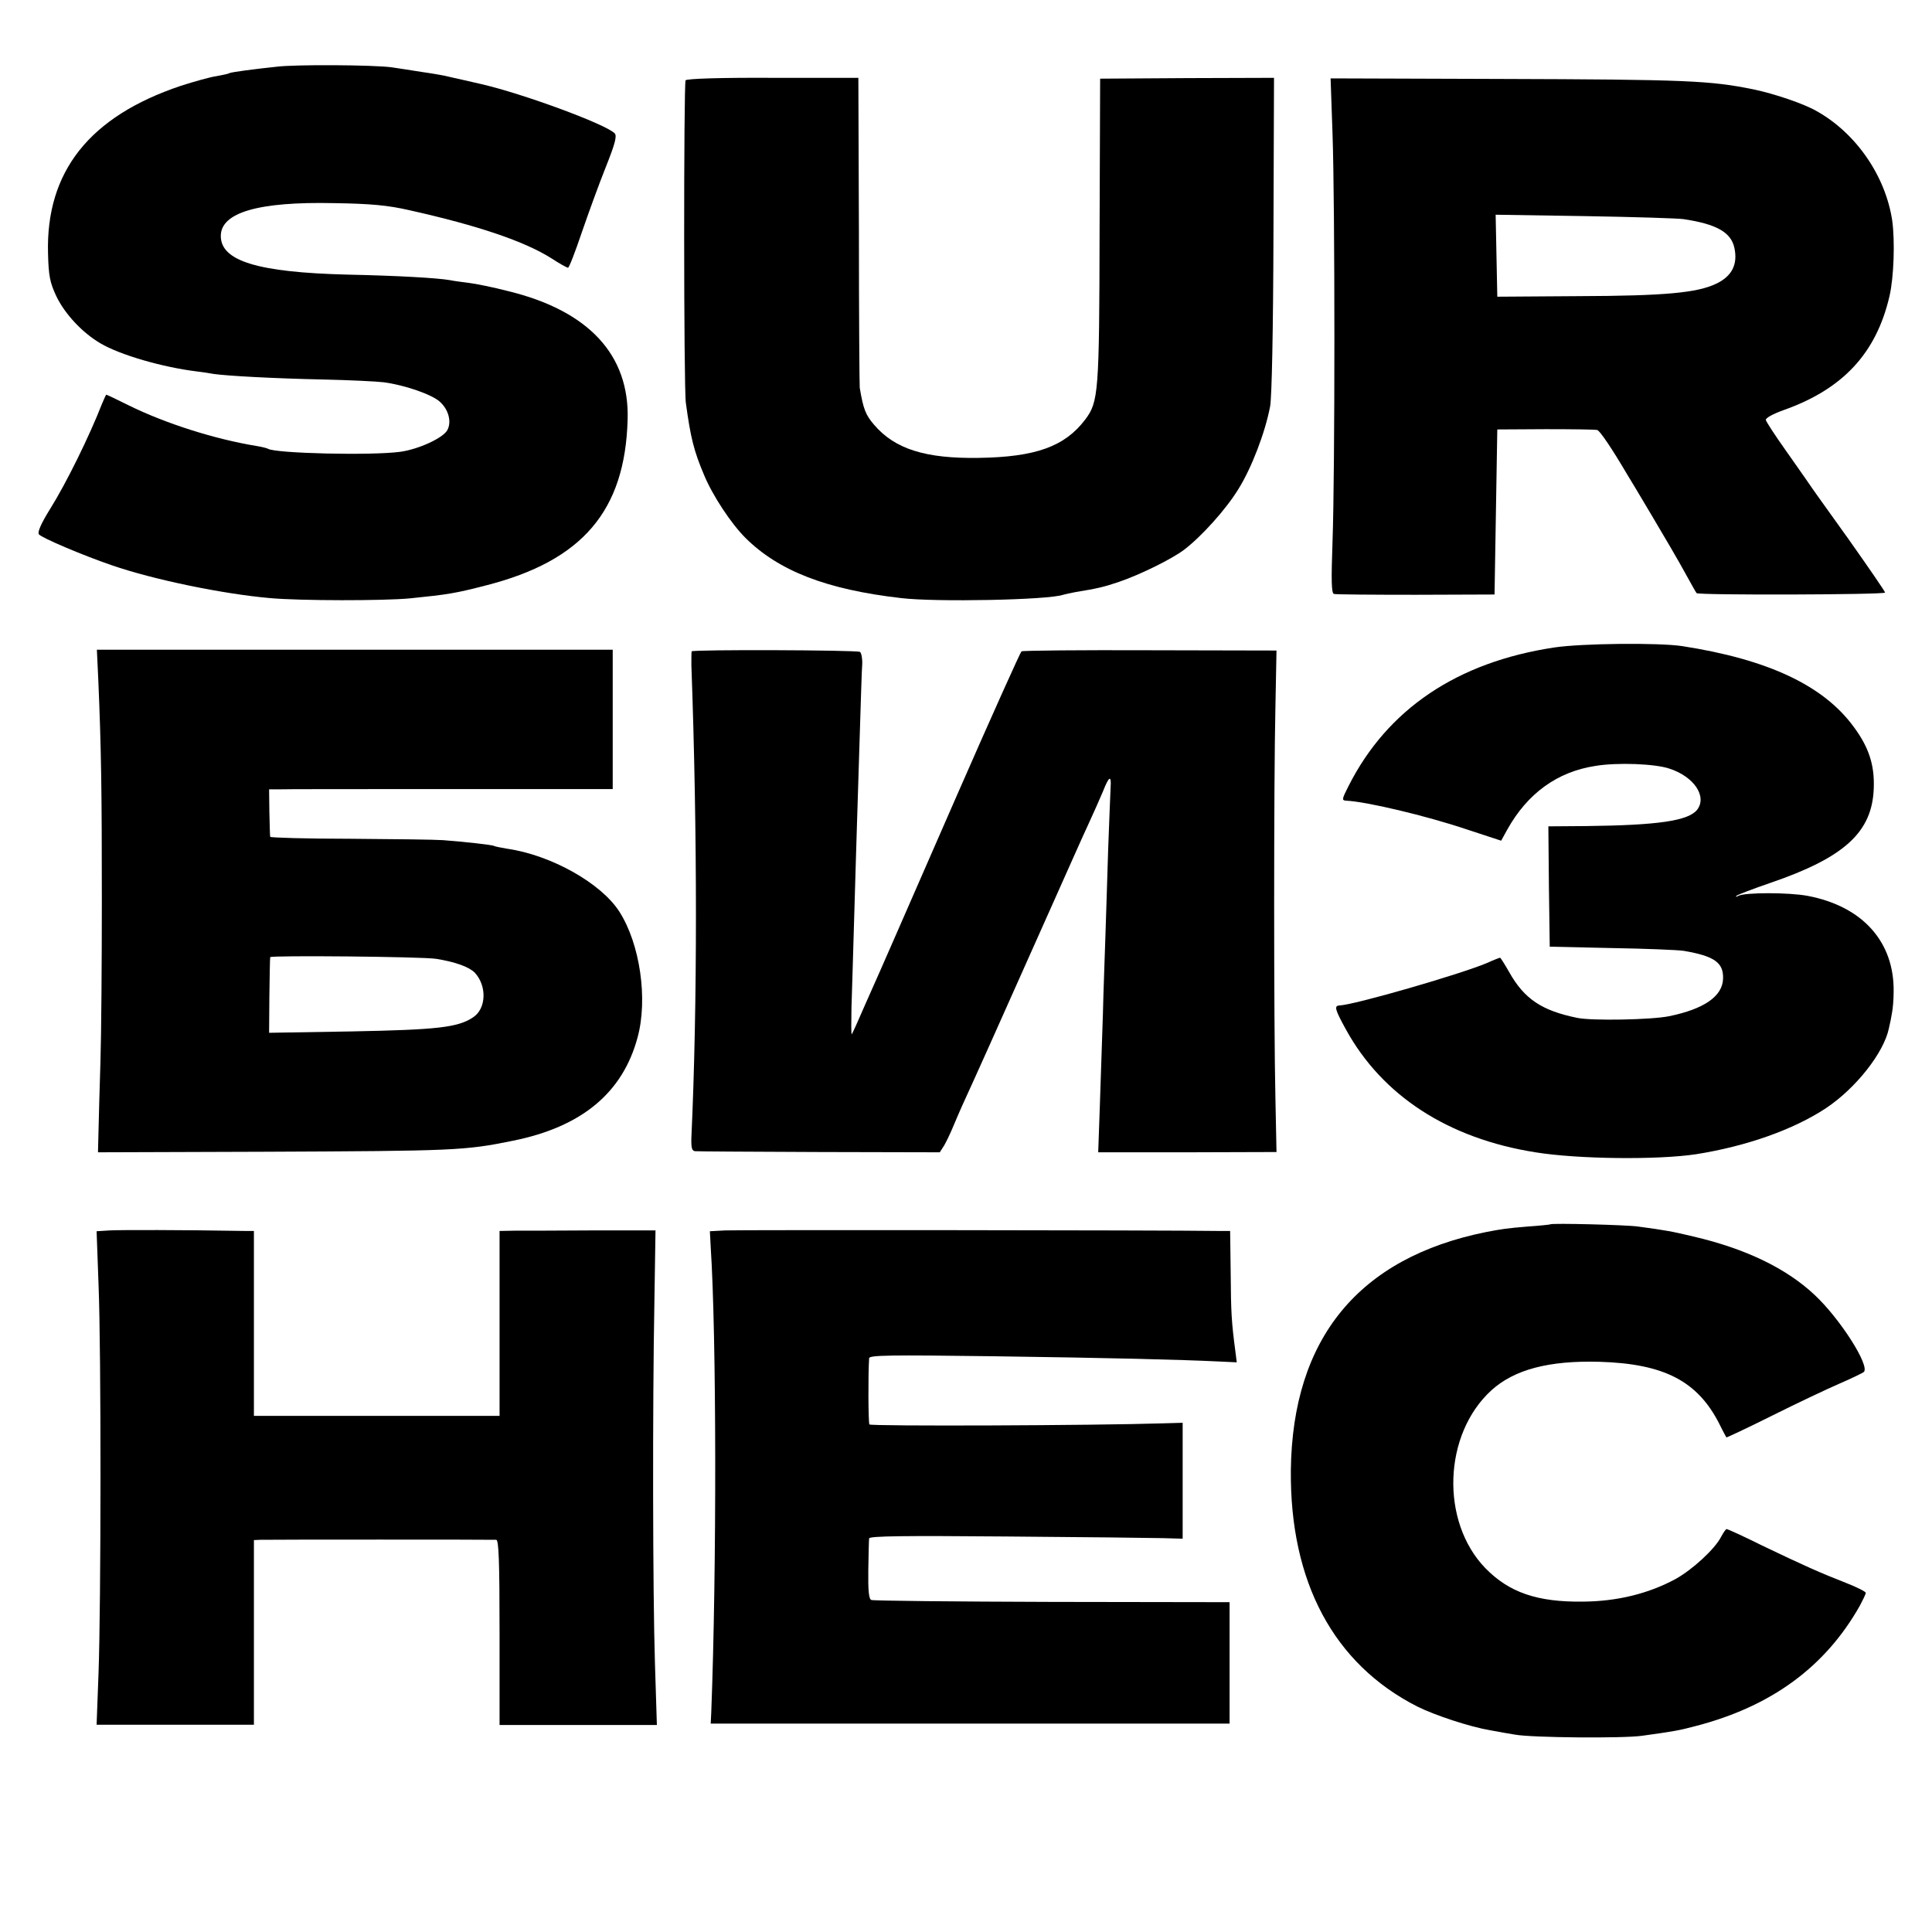
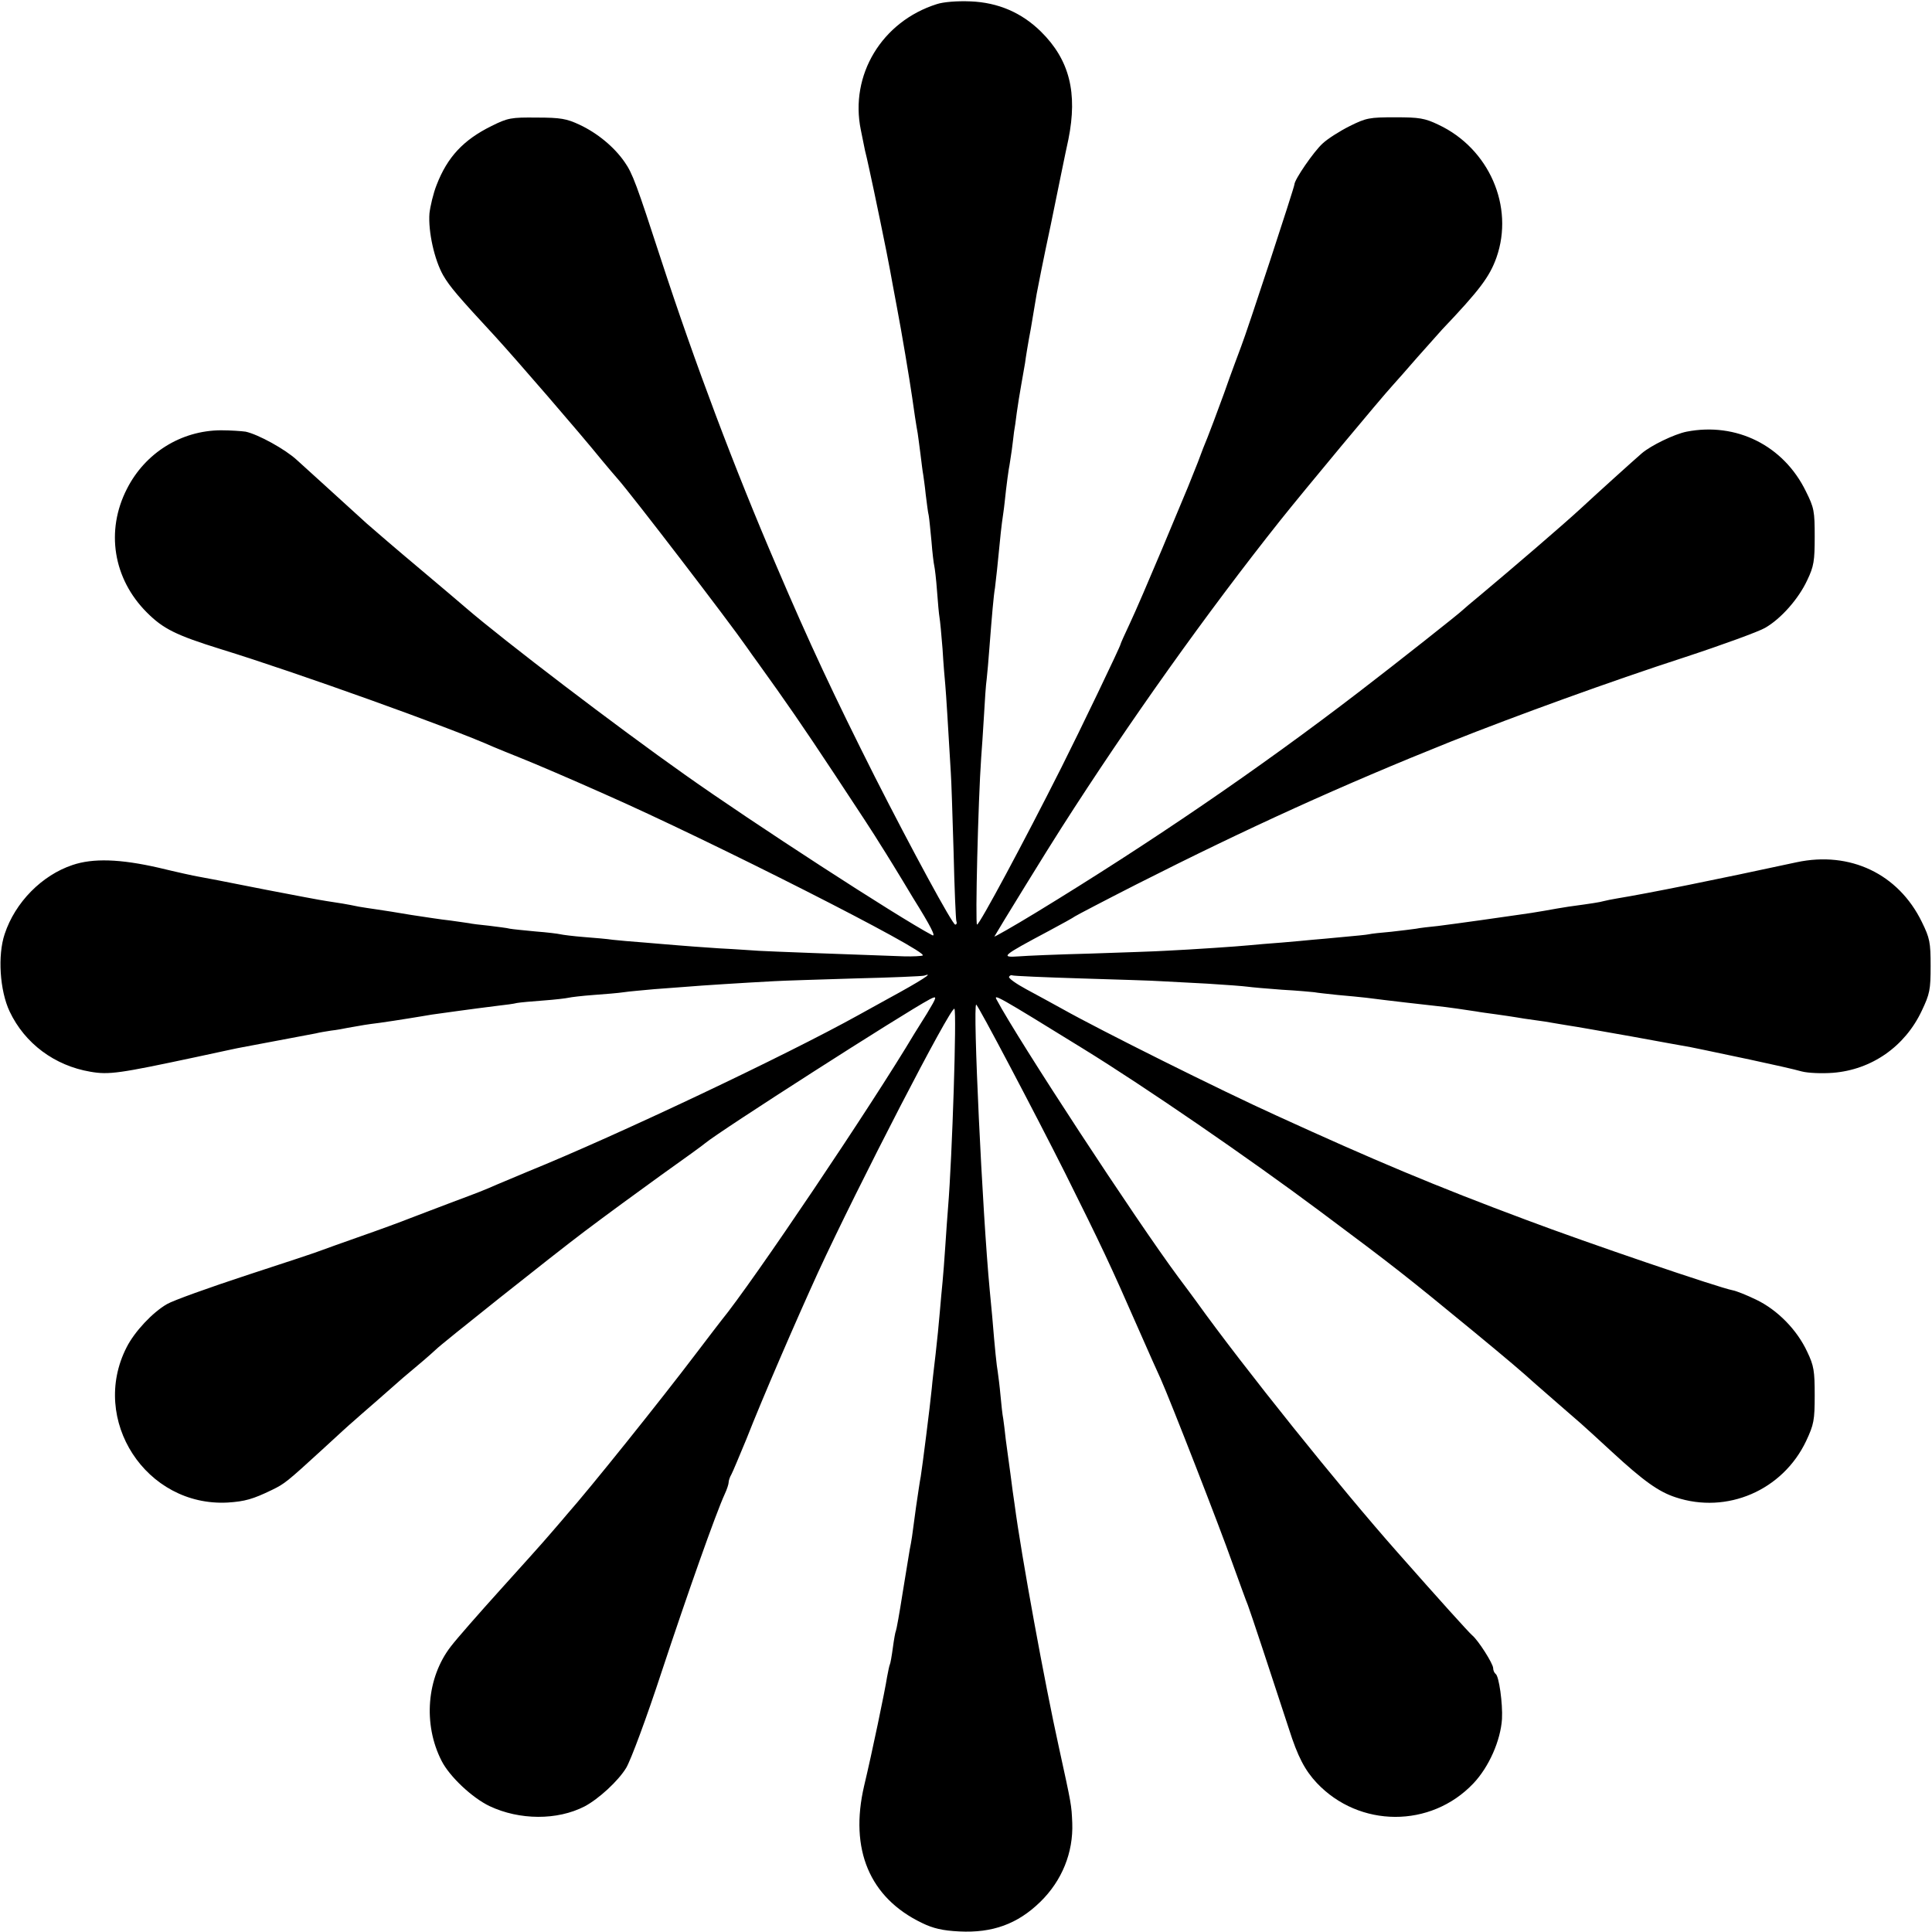
<svg xmlns="http://www.w3.org/2000/svg" version="1.0" width="700pt" height="700pt" viewBox="0 0 700 700" preserveAspectRatio="xMidYMid meet">
  <g transform="translate(0,700) scale(0.1,-0.1)" fill="#000000" stroke="none">
-     <path d="M1000 6758 c-30 -3 -80 -9 -110 -13 -30 -4 -57 -8 -61 -11 -4 -2 -24 -6 -45 -10 -22 -3 -79 -19 -129 -35 -331 -111 -489 -311 -481 -607 2 -82 7 -106 30 -155 31 -65 95 -133 160 -171 71 -42 226 -87 351 -102 17 -2 44 -6 60 -9 51 -7 211 -16 395 -20 96 -2 195 -7 220 -10 76 -10 174 -44 203 -70 32 -28 44 -73 28 -103 -15 -29 -105 -70 -171 -79 -104 -14 -451 -6 -479 11 -3 2 -22 7 -41 10 -153 25 -331 82 -463 147 -44 22 -80 39 -82 39 -1 0 -8 -15 -15 -32 -46 -118 -130 -289 -189 -383 -33 -53 -46 -84 -40 -91 10 -13 164 -78 264 -112 150 -52 402 -104 573 -119 109 -10 414 -10 507 -1 138 14 164 18 276 47 349 89 504 270 513 601 7 234 -141 394 -432 465 -54 14 -118 27 -143 30 -24 3 -55 7 -69 10 -47 8 -185 16 -370 20 -325 8 -460 49 -460 140 0 85 136 125 410 119 135 -2 197 -8 275 -26 246 -55 415 -112 513 -174 29 -19 56 -34 60 -34 4 0 26 57 50 128 24 70 63 177 87 237 34 85 41 113 32 122 -34 34 -334 144 -482 178 -38 9 -88 20 -110 25 -22 6 -69 14 -105 19 -36 6 -85 13 -110 17 -63 9 -354 11 -420 2z" />
-     <path d="M2484 6709 c-7 -11 -7 -1118 1 -1169 17 -125 29 -174 66 -261 31 -75 98 -176 150 -228 121 -120 294 -187 564 -218 125 -15 533 -7 587 12 7 2 28 7 46 10 79 13 101 18 157 37 76 26 190 82 235 116 62 47 151 145 197 220 48 77 97 205 115 300 6 35 11 272 12 624 l2 566 -315 -1 -315 -2 -2 -550 c-1 -590 -4 -621 -52 -685 -74 -98 -180 -136 -386 -139 -193 -3 -304 32 -379 120 -31 36 -39 57 -52 134 -1 6 -3 260 -3 566 l-2 557 -310 0 c-188 1 -312 -3 -316 -9z" />
-     <path d="M4828 6515 c9 -254 9 -1231 0 -1477 -5 -141 -4 -187 5 -190 7 -2 140 -3 297 -3 l285 1 5 299 5 299 175 1 c96 0 180 -1 187 -3 10 -3 52 -65 108 -160 6 -9 47 -78 91 -152 44 -74 98 -166 119 -205 21 -38 40 -72 42 -74 6 -8 683 -6 683 2 0 4 -60 91 -132 193 -73 102 -140 195 -148 208 -8 12 -45 64 -82 117 -37 52 -68 100 -70 107 -2 7 25 22 64 36 215 76 336 206 384 413 16 69 20 199 10 273 -24 162 -131 318 -275 398 -45 26 -151 62 -227 78 -157 32 -242 36 -921 38 l-612 2 7 -201z m1272 -309 c120 -18 172 -48 184 -104 13 -60 -9 -103 -66 -130 -69 -33 -186 -44 -499 -45 l-294 -2 -3 149 -3 148 323 -5 c178 -3 339 -8 358 -11z" />
-     <path d="M5631 4654 c-351 -53 -604 -223 -745 -502 -24 -47 -25 -52 -9 -53 73 -3 291 -55 434 -103 l128 -42 22 40 c73 131 181 210 320 231 78 13 216 8 268 -10 89 -29 137 -101 100 -149 -32 -40 -141 -56 -402 -59 l-137 -1 2 -218 3 -218 225 -5 c124 -2 241 -7 260 -10 112 -19 145 -43 143 -101 -2 -64 -69 -110 -196 -136 -64 -13 -279 -17 -332 -6 -128 26 -192 68 -247 166 -16 28 -31 52 -33 52 -2 0 -23 -8 -47 -19 -97 -41 -481 -152 -535 -154 -20 -1 -16 -15 23 -86 132 -241 371 -396 687 -446 154 -25 443 -28 582 -7 183 29 353 89 471 167 108 72 210 201 228 290 4 17 9 41 11 55 3 14 6 48 6 76 3 181 -112 310 -311 348 -68 13 -229 13 -252 0 -7 -4 -10 -4 -7 0 4 4 59 25 123 47 269 92 370 184 375 344 3 84 -18 148 -73 222 -110 150 -311 244 -621 292 -85 13 -365 10 -464 -5z" />
-     <path d="M356 4540 c11 -255 13 -411 13 -800 0 -228 -2 -491 -5 -585 -3 -93 -6 -206 -7 -250 l-2 -80 610 2 c678 3 719 4 894 40 248 50 397 173 451 374 38 139 9 339 -66 456 -66 103 -247 205 -407 228 -23 4 -44 8 -47 10 -6 4 -107 15 -185 21 -27 2 -179 4 -337 5 -159 0 -288 4 -289 7 -1 4 -2 44 -3 90 l-1 82 30 0 c16 1 297 1 623 1 l592 0 0 253 0 252 -934 0 -935 0 5 -106z m1224 -1014 c69 -11 119 -29 140 -50 45 -48 42 -131 -6 -162 -55 -37 -131 -45 -439 -51 l-300 -5 1 133 c1 74 2 137 3 141 1 7 549 2 601 -6z" />
-     <path d="M2506 4640 c-1 -3 -1 -25 -1 -50 22 -607 22 -1236 0 -1712 -1 -38 2 -48 14 -49 9 -1 212 -2 451 -3 l435 -1 16 25 c8 14 21 41 29 60 8 19 29 69 48 110 34 74 98 216 307 685 59 132 121 272 139 310 18 39 41 91 52 117 22 56 31 61 28 16 -1 -18 -5 -121 -9 -228 -3 -107 -8 -249 -10 -315 -2 -66 -7 -192 -9 -280 -3 -88 -8 -237 -11 -330 l-6 -170 323 0 323 1 -4 199 c-6 264 -6 1145 0 1409 l4 209 -458 1 c-253 1 -462 -1 -466 -4 -4 -3 -108 -234 -231 -515 -232 -530 -265 -607 -280 -640 -5 -11 -30 -67 -55 -124 -25 -58 -47 -107 -49 -108 -2 -2 -2 40 -1 94 2 54 6 204 10 333 4 129 8 280 10 335 2 55 6 199 10 320 4 121 7 237 9 258 1 21 -3 41 -8 45 -12 7 -607 9 -610 2z" />
-     <path d="M5617 2564 c-1 -1 -38 -5 -82 -8 -74 -6 -94 -9 -151 -20 -461 -93 -701 -385 -707 -862 -4 -405 155 -703 458 -857 64 -32 192 -74 264 -86 31 -6 72 -13 91 -16 59 -11 391 -14 460 -4 115 16 133 19 193 35 275 71 471 215 596 437 11 21 21 41 21 46 0 4 -33 21 -72 36 -92 36 -153 63 -305 136 -66 33 -124 59 -127 59 -3 0 -12 -13 -20 -28 -23 -45 -104 -119 -165 -153 -98 -53 -211 -81 -336 -82 -165 -2 -267 33 -353 121 -164 169 -153 486 22 645 83 75 208 108 391 103 235 -7 356 -70 435 -226 12 -25 24 -46 25 -48 1 -1 76 34 166 79 90 45 200 97 244 116 44 19 83 38 88 42 23 22 -86 193 -178 279 -103 97 -251 168 -440 212 -75 18 -102 23 -200 36 -39 6 -313 13 -318 8z" />
-     <path d="M398 2542 l-48 -3 7 -192 c10 -245 9 -1165 0 -1409 l-7 -187 285 0 285 0 0 334 0 335 23 1 c30 1 839 1 855 0 9 -1 12 -75 12 -336 l0 -335 285 0 285 0 -7 223 c-8 256 -9 934 -2 1310 l4 259 -230 0 c-126 -1 -254 -1 -282 -1 l-53 -1 0 -335 0 -335 -445 0 -445 0 0 335 0 335 -32 0 c-229 4 -452 4 -490 2z" />
-     <path d="M2628 2542 l-56 -3 3 -57 c21 -319 22 -1166 2 -1687 l-2 -40 940 0 940 0 0 220 0 220 -643 1 c-353 1 -648 4 -655 7 -9 3 -12 34 -11 108 1 57 2 109 3 115 1 9 133 10 499 7 273 -2 529 -5 567 -6 l70 -2 0 210 0 210 -70 -2 c-251 -8 -1060 -11 -1065 -4 -4 7 -5 179 -1 240 1 11 74 12 454 7 425 -6 669 -12 815 -19 l63 -3 -5 40 c-14 105 -16 141 -17 284 l-2 152 -41 0 c-210 3 -1744 4 -1788 2z" />
+     <path d="M3394 6985 c-199 -63 -316 -257 -275 -456 6 -30 13 -63 15 -74 3 -11 10 -42 16 -70 14 -62 67 -318 75 -365 3 -19 15 -80 25 -135 17 -89 45 -256 55 -325 4 -31 16 -110 20 -130 1 -8 6 -42 10 -75 4 -32 8 -66 10 -75 1 -8 6 -40 9 -71 4 -31 8 -66 11 -77 2 -11 6 -53 10 -94 3 -40 8 -80 10 -88 2 -8 7 -49 10 -91 3 -42 7 -85 9 -96 2 -11 7 -62 11 -114 3 -52 8 -111 10 -131 3 -33 10 -148 20 -318 2 -25 6 -153 10 -285 3 -132 8 -246 10 -252 3 -7 1 -13 -4 -13 -10 0 -158 273 -291 535 -148 294 -238 486 -357 765 -151 351 -296 736 -418 1110 -88 270 -103 312 -132 353 -38 55 -99 105 -163 135 -47 22 -69 26 -155 26 -93 1 -105 -1 -165 -31 -101 -50 -159 -112 -198 -213 -12 -30 -23 -77 -26 -103 -5 -66 18 -169 50 -225 24 -41 52 -74 189 -222 74 -81 301 -343 387 -449 21 -25 46 -55 56 -66 49 -55 404 -518 467 -609 11 -16 29 -41 40 -56 105 -146 159 -224 280 -407 77 -116 152 -231 166 -255 15 -23 68 -109 117 -191 65 -104 85 -144 69 -135 -123 65 -653 409 -894 580 -248 175 -657 487 -793 604 -14 12 -90 77 -170 144 -80 67 -166 141 -191 163 -110 100 -214 195 -253 230 -42 39 -140 93 -186 103 -14 2 -54 5 -90 5 -144 -1 -274 -82 -340 -212 -78 -152 -50 -326 72 -448 59 -59 104 -82 268 -133 270 -83 836 -286 985 -353 17 -7 65 -27 108 -44 43 -17 176 -74 295 -127 386 -170 1181 -573 1155 -586 -4 -2 -35 -4 -68 -3 -200 7 -495 18 -525 20 -19 1 -84 6 -145 9 -60 4 -128 9 -150 11 -22 2 -76 6 -120 10 -44 3 -96 8 -115 10 -19 3 -66 7 -105 10 -38 3 -77 8 -85 10 -8 2 -48 7 -88 10 -41 4 -83 8 -94 10 -11 3 -46 7 -77 11 -31 3 -63 7 -71 9 -8 1 -40 6 -70 10 -30 3 -93 13 -140 20 -47 8 -103 17 -125 20 -23 3 -52 8 -65 10 -43 9 -74 14 -115 20 -22 3 -121 22 -220 41 -183 36 -207 41 -247 48 -13 2 -77 16 -143 32 -140 32 -238 35 -312 10 -111 -37 -208 -135 -246 -250 -26 -77 -18 -205 18 -281 55 -116 163 -196 292 -218 68 -12 106 -6 383 53 80 17 156 34 170 36 61 11 247 47 265 50 11 3 36 7 55 10 19 2 46 7 60 10 56 10 67 12 115 18 28 4 75 11 105 16 30 5 69 11 85 14 36 5 142 20 239 32 27 3 58 7 69 10 11 2 54 6 96 9 42 3 83 8 91 10 8 2 49 7 90 10 41 3 91 7 110 10 19 3 69 7 110 11 41 3 95 7 120 9 45 4 202 14 315 20 33 2 166 6 295 10 129 3 241 8 248 10 39 14 -6 -16 -133 -85 -33 -18 -80 -44 -105 -58 -263 -146 -875 -436 -1198 -567 -48 -20 -98 -41 -112 -47 -50 -22 -66 -28 -157 -62 -51 -19 -120 -46 -155 -59 -35 -14 -117 -44 -183 -67 -66 -23 -129 -46 -140 -50 -11 -5 -132 -45 -270 -90 -137 -45 -268 -92 -290 -105 -52 -30 -117 -99 -146 -156 -135 -263 70 -579 366 -563 62 4 91 12 161 46 45 22 53 28 184 148 51 47 100 92 110 100 9 8 45 40 80 70 34 30 68 60 74 65 6 6 40 35 76 65 36 30 67 58 70 61 11 13 423 341 540 429 69 52 193 143 275 202 83 59 155 111 160 116 51 43 721 472 813 521 29 15 28 11 -10 -52 -18 -29 -38 -61 -45 -72 -153 -257 -586 -901 -700 -1040 -4 -5 -44 -57 -88 -115 -134 -177 -391 -497 -470 -586 -5 -6 -32 -38 -60 -70 -27 -32 -111 -125 -185 -207 -74 -82 -154 -173 -177 -203 -87 -113 -101 -281 -33 -414 29 -57 111 -134 174 -164 108 -51 245 -52 344 -1 51 27 122 92 151 140 17 29 73 179 129 350 93 281 195 570 228 642 8 17 14 36 14 42 0 6 4 19 10 29 5 9 29 67 54 127 60 153 181 432 260 605 143 310 482 967 494 955 9 -9 -8 -539 -23 -720 -2 -27 -7 -90 -10 -140 -3 -49 -8 -108 -10 -130 -2 -22 -7 -71 -10 -110 -3 -38 -10 -106 -15 -150 -5 -44 -12 -100 -14 -125 -6 -63 -35 -290 -40 -320 -3 -14 -10 -63 -17 -110 -15 -114 -16 -120 -23 -155 -3 -16 -14 -88 -26 -159 -11 -71 -22 -131 -24 -135 -2 -3 -7 -31 -11 -61 -4 -30 -9 -58 -11 -61 -2 -4 -6 -24 -10 -45 -7 -47 -55 -277 -83 -394 -54 -231 20 -406 209 -497 41 -20 75 -28 136 -31 120 -6 211 27 293 107 79 77 120 179 116 286 -3 67 -2 62 -49 277 -49 221 -136 694 -160 878 -3 19 -10 69 -15 110 -6 41 -13 98 -17 125 -3 28 -7 61 -9 74 -3 14 -7 52 -10 85 -3 34 -8 72 -10 86 -4 22 -10 78 -20 200 -2 19 -6 62 -9 95 -27 285 -62 1035 -49 1035 6 0 215 -397 322 -610 132 -265 162 -328 268 -570 35 -80 70 -158 78 -175 35 -78 217 -545 259 -665 27 -74 52 -144 57 -155 8 -20 88 -262 149 -449 32 -101 58 -150 101 -196 154 -163 413 -164 567 -2 57 60 99 156 104 234 3 56 -11 156 -23 163 -5 4 -9 13 -9 21 0 16 -54 101 -76 119 -11 9 -122 132 -271 301 -208 235 -558 671 -728 908 -11 15 -41 56 -66 89 -155 209 -579 857 -658 1005 -12 22 3 14 314 -178 224 -138 598 -395 858 -589 271 -202 310 -233 557 -436 126 -104 172 -143 224 -190 6 -5 45 -39 86 -75 41 -36 80 -69 86 -75 6 -5 53 -48 104 -95 116 -107 170 -145 231 -165 186 -62 388 25 473 204 28 60 31 75 31 166 0 88 -3 107 -27 157 -37 80 -108 152 -185 189 -35 17 -73 32 -85 34 -52 10 -528 172 -748 255 -330 123 -553 217 -905 378 -201 91 -638 309 -775 386 -36 20 -95 52 -132 72 -37 20 -65 40 -62 45 3 5 8 7 12 5 4 -2 115 -7 247 -11 132 -4 263 -8 290 -10 28 -1 104 -6 170 -9 66 -4 131 -9 145 -11 14 -2 70 -7 125 -11 55 -3 108 -8 117 -9 9 -2 48 -6 85 -10 37 -3 84 -8 103 -10 76 -10 227 -27 255 -30 33 -3 121 -16 146 -20 9 -2 40 -6 69 -10 29 -4 62 -9 74 -11 12 -2 41 -7 66 -10 25 -3 54 -8 65 -10 10 -2 37 -6 60 -10 22 -3 123 -21 225 -39 102 -19 199 -36 215 -39 35 -7 30 -6 215 -45 80 -17 164 -36 188 -43 23 -6 73 -8 113 -5 140 11 261 95 322 225 29 61 32 76 32 162 0 86 -3 101 -32 160 -85 174 -260 257 -453 216 -296 -64 -540 -113 -650 -131 -19 -3 -42 -8 -50 -10 -14 -4 -39 -8 -127 -20 -21 -3 -60 -10 -88 -15 -27 -5 -68 -11 -90 -14 -22 -3 -85 -12 -140 -20 -55 -8 -125 -17 -155 -21 -30 -3 -66 -7 -80 -10 -14 -2 -54 -7 -90 -11 -36 -3 -72 -7 -80 -9 -8 -2 -51 -6 -95 -10 -44 -4 -93 -9 -110 -10 -16 -2 -66 -6 -110 -10 -44 -3 -98 -8 -120 -10 -40 -4 -200 -15 -305 -20 -30 -2 -152 -6 -270 -10 -118 -3 -234 -8 -257 -10 -71 -5 -64 1 107 92 47 25 90 49 95 53 6 4 107 57 225 117 403 204 742 358 1134 515 239 95 580 219 851 307 137 45 268 93 290 106 58 33 122 106 153 173 24 50 27 70 27 157 0 93 -2 105 -32 165 -81 166 -252 251 -432 216 -45 -9 -129 -50 -162 -78 -28 -24 -174 -156 -219 -198 -67 -62 -255 -223 -365 -315 -33 -27 -62 -52 -65 -55 -9 -10 -242 -194 -375 -296 -366 -281 -756 -547 -1169 -799 -87 -53 -156 -92 -153 -88 12 22 202 331 243 394 244 382 526 778 793 1114 87 109 363 441 408 490 10 11 50 56 88 100 39 44 79 89 90 101 136 143 172 191 197 261 65 185 -27 395 -210 481 -50 24 -70 27 -157 27 -93 0 -105 -2 -165 -32 -36 -18 -80 -46 -98 -63 -32 -29 -102 -131 -102 -148 0 -10 -171 -531 -193 -587 -8 -22 -37 -98 -62 -170 -26 -71 -53 -143 -60 -160 -7 -16 -23 -57 -35 -90 -13 -33 -29 -73 -36 -90 -7 -16 -49 -118 -94 -225 -45 -107 -97 -228 -116 -268 -19 -40 -34 -74 -34 -76 0 -7 -149 -317 -214 -446 -137 -272 -297 -570 -306 -570 -7 0 4 449 15 605 2 28 7 95 10 150 3 55 7 116 10 135 2 19 7 71 10 115 9 116 15 187 20 215 3 22 10 87 21 200 2 19 6 51 9 70 3 19 7 58 10 85 3 28 8 61 10 75 3 14 7 45 11 70 3 25 7 54 8 65 2 11 7 43 10 70 4 28 11 73 16 100 5 28 11 64 14 80 2 17 11 73 21 125 9 52 18 109 21 125 3 17 25 129 51 250 25 121 53 261 64 310 34 169 4 288 -99 390 -70 69 -155 106 -256 110 -48 2 -98 -2 -122 -10z" />
  </g>
</svg>
